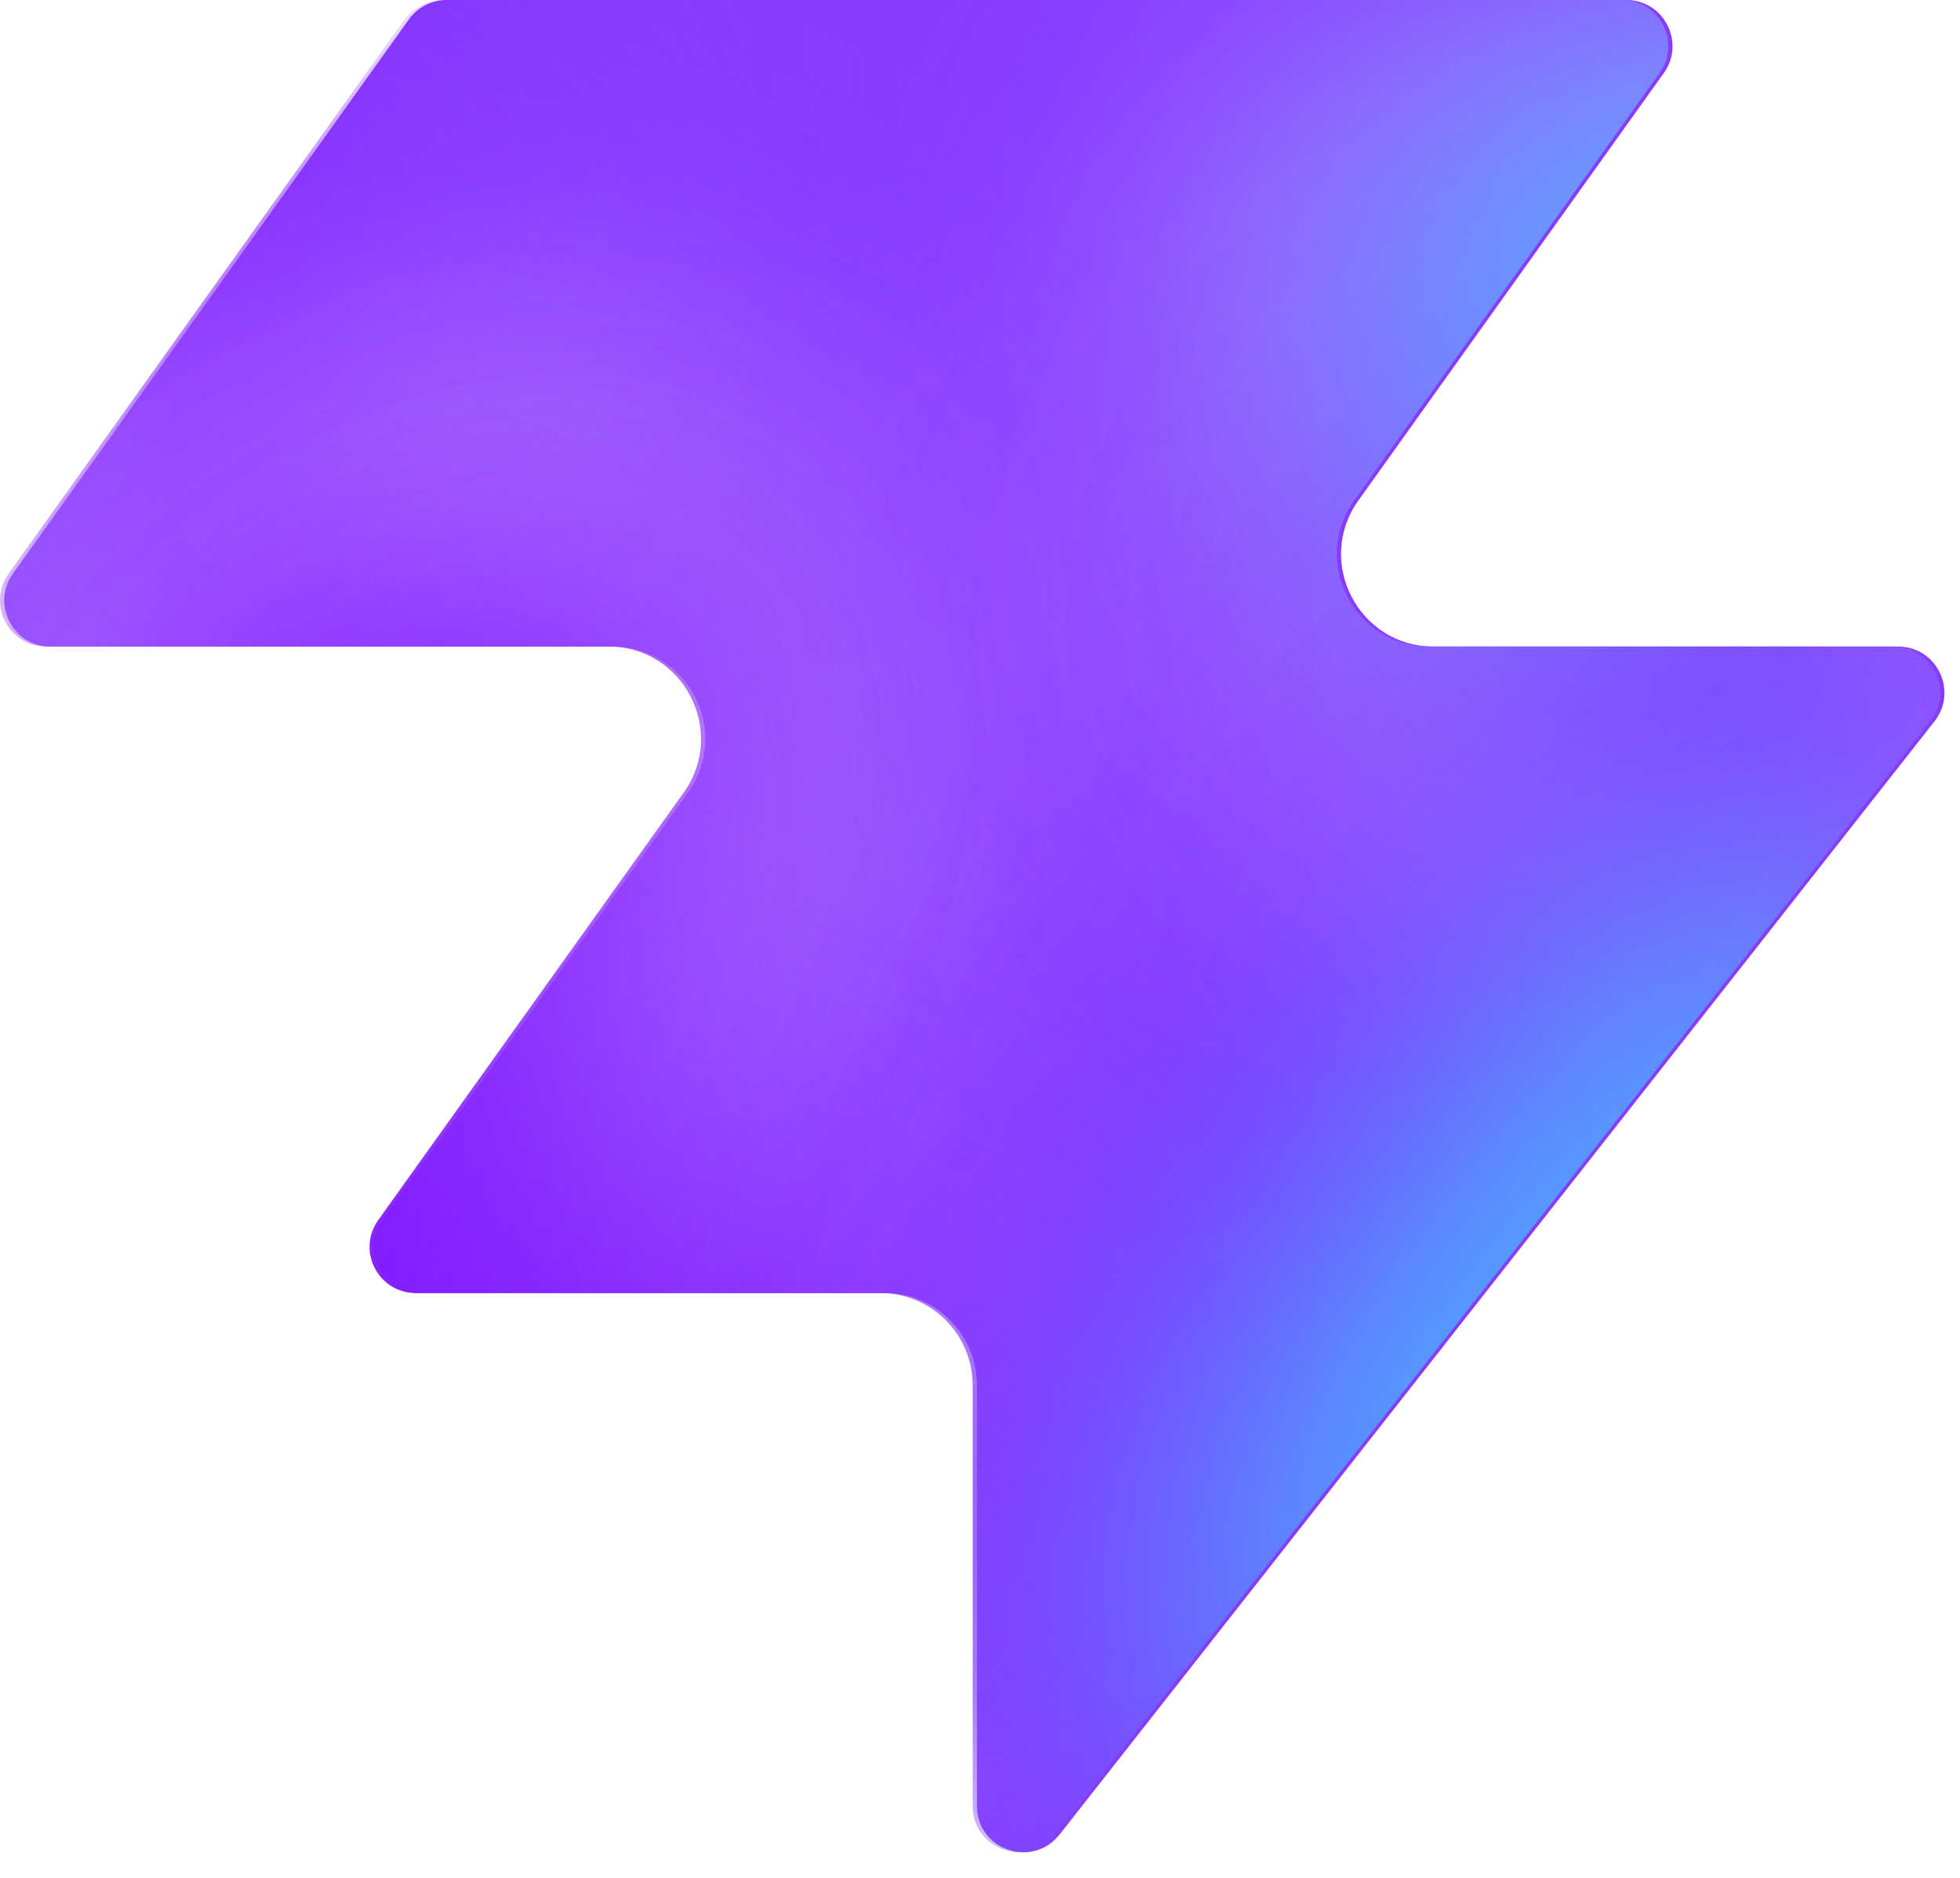
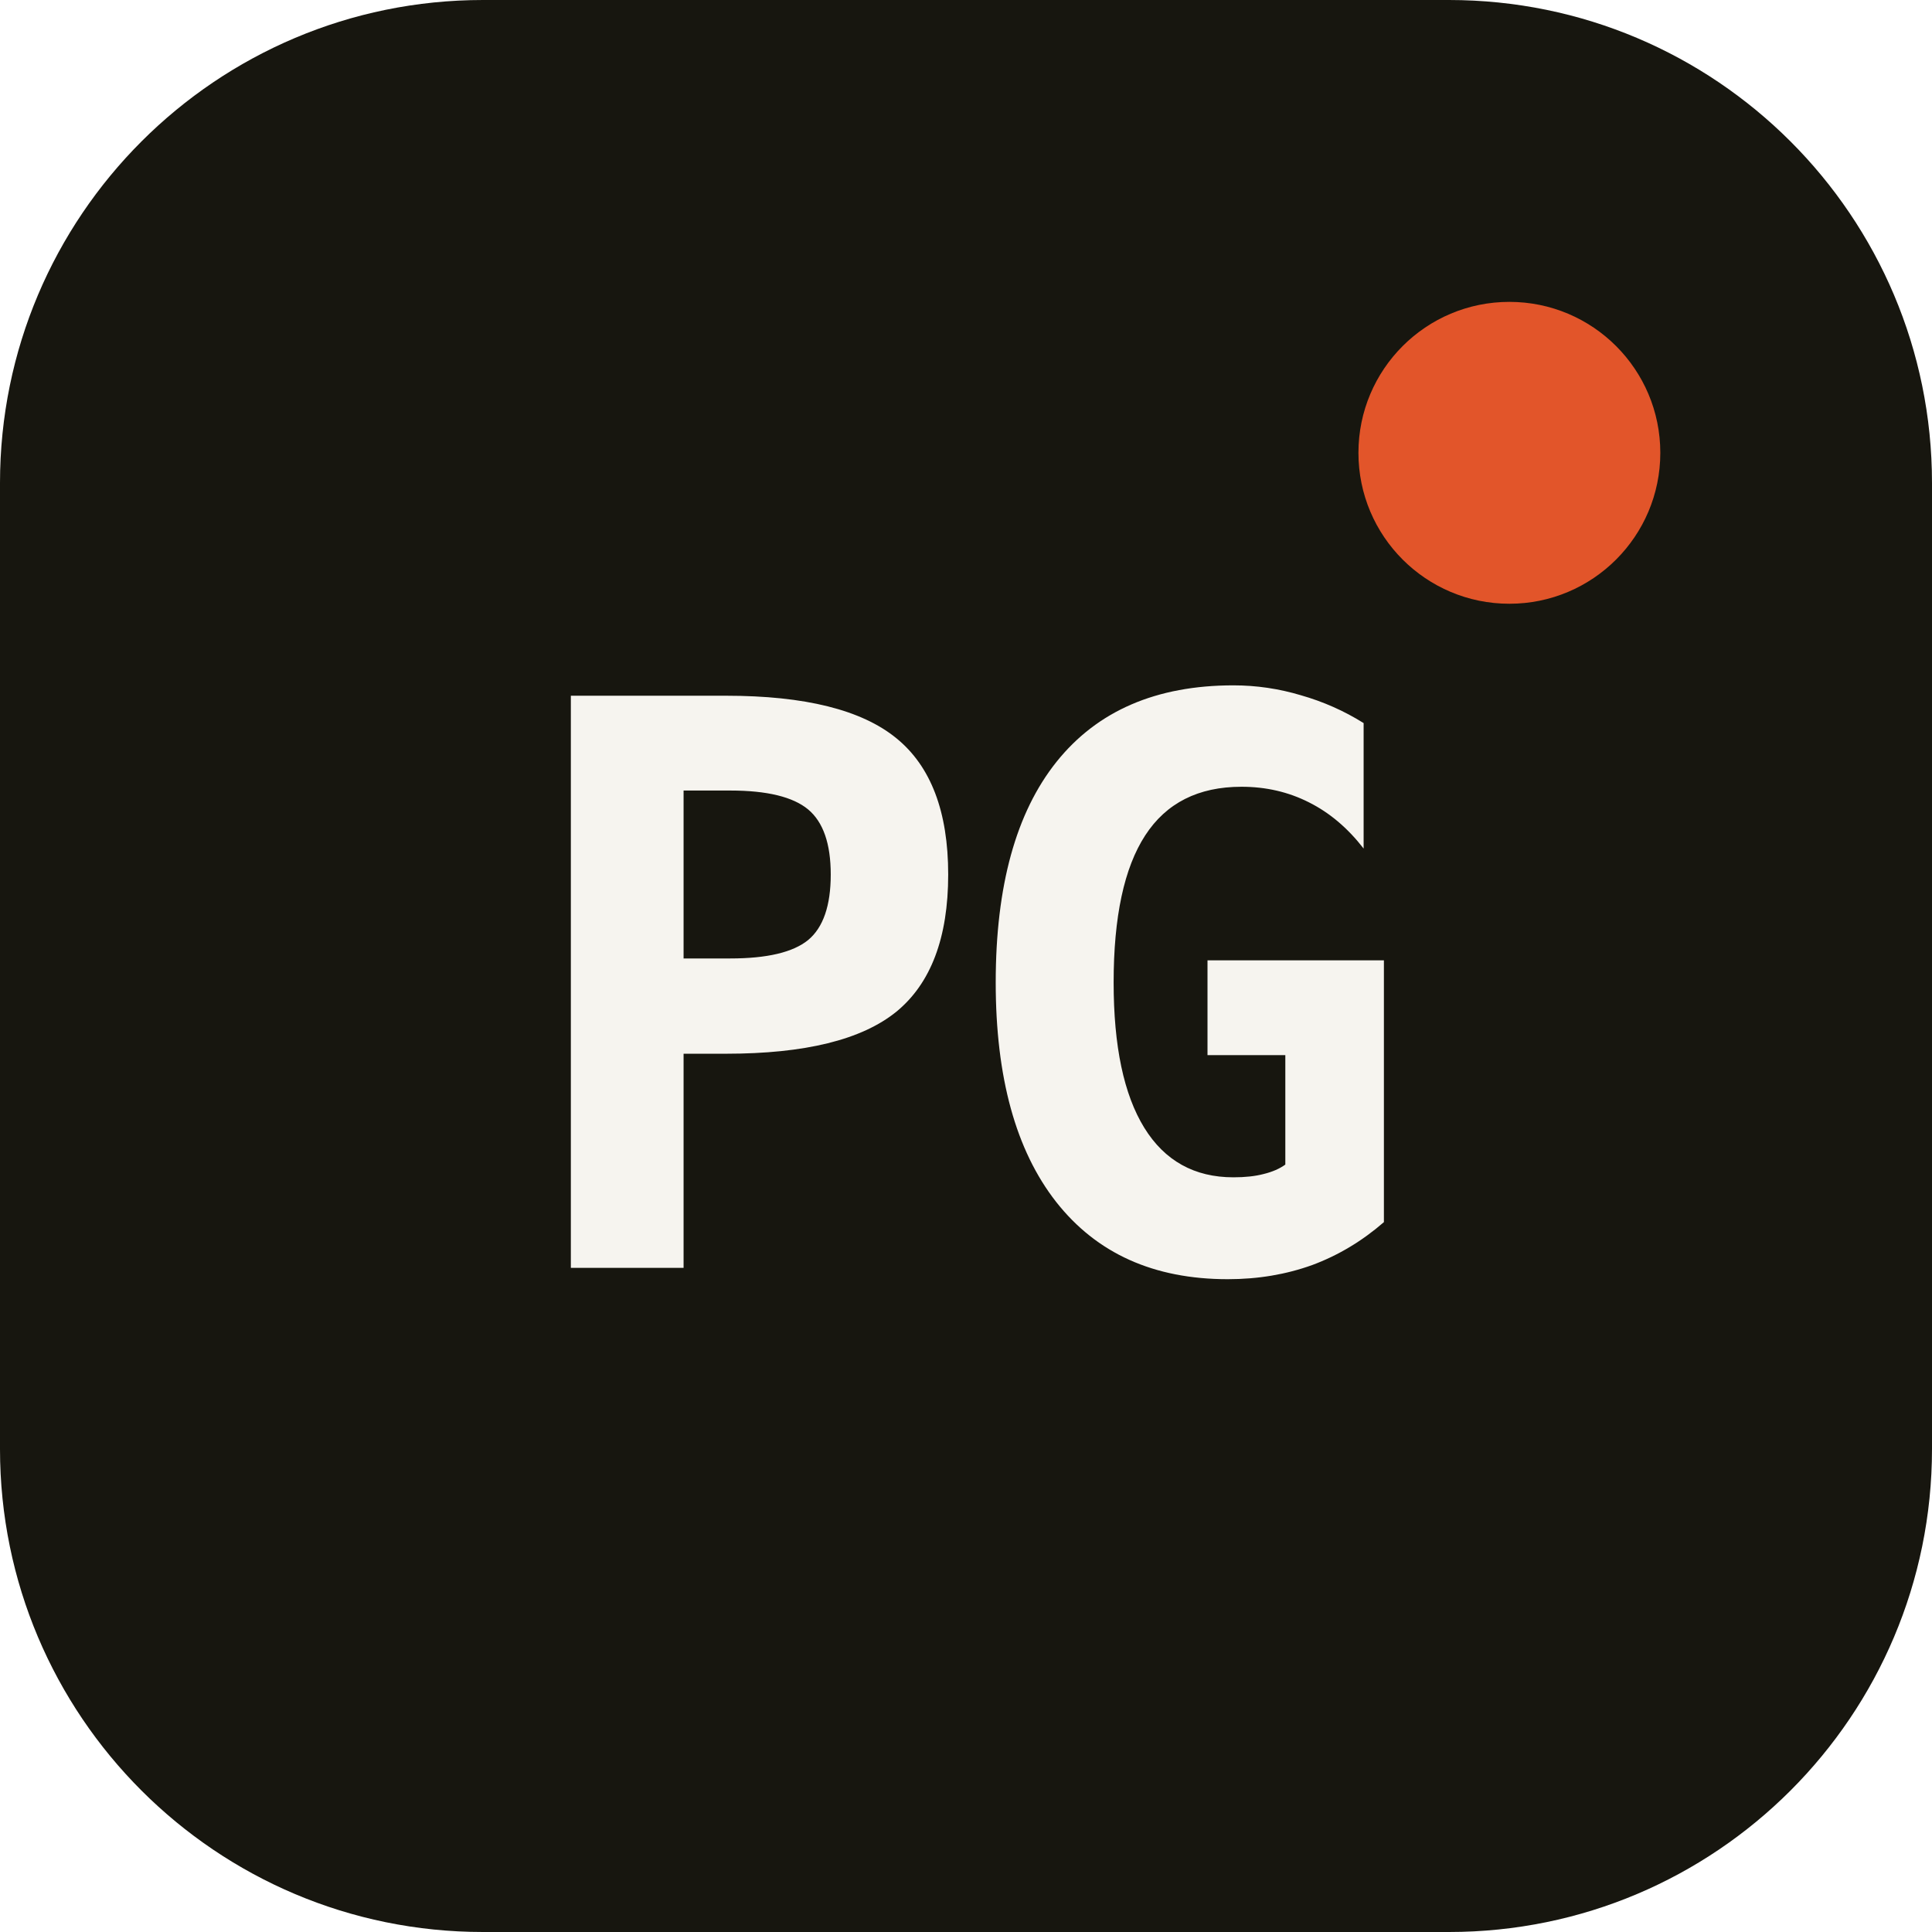
- <svg xmlns="http://www.w3.org/2000/svg" width="48" height="46" fill="none" viewBox="0 0 48 46">
-   <path fill="#863bff" d="M25.946 44.938c-.664.845-2.021.375-2.021-.698V33.937a2.26 2.26 0 0 0-2.262-2.262H10.287c-.92 0-1.456-1.04-.92-1.788l7.48-10.471c1.07-1.497 0-3.578-1.842-3.578H1.237c-.92 0-1.456-1.04-.92-1.788L10.013.474c.214-.297.556-.474.92-.474h28.894c.92 0 1.456 1.04.92 1.788l-7.48 10.471c-1.07 1.498 0 3.579 1.842 3.579h11.377c.943 0 1.473 1.088.89 1.83L25.947 44.94z" style="fill:#863bff;fill:color(display-p3 .525 .23 1);fill-opacity:1" />
-   <mask id="a" width="48" height="46" x="0" y="0" maskUnits="userSpaceOnUse" style="mask-type:alpha">
-     <path fill="#000" d="M25.842 44.938c-.664.844-2.021.375-2.021-.698V33.937a2.26 2.26 0 0 0-2.262-2.262H10.183c-.92 0-1.456-1.04-.92-1.788l7.48-10.471c1.07-1.498 0-3.579-1.842-3.579H1.133c-.92 0-1.456-1.04-.92-1.787L9.91.473c.214-.297.556-.474.92-.474h28.894c.92 0 1.456 1.04.92 1.788l-7.48 10.471c-1.07 1.498 0 3.578 1.842 3.578h11.377c.943 0 1.473 1.088.89 1.832L25.843 44.94z" style="fill:#000;fill-opacity:1" />
-   </mask>
-   <g mask="url(#a)">
-     <g filter="url(#b)">
-       <ellipse cx="5.508" cy="14.704" fill="#ede6ff" rx="5.508" ry="14.704" style="fill:#ede6ff;fill:color(display-p3 .927 .903 1);fill-opacity:1" transform="matrix(.00324 1 1 -.00324 -4.47 31.516)" />
-     </g>
-     <g filter="url(#c)">
-       <ellipse cx="10.399" cy="29.851" fill="#ede6ff" rx="10.399" ry="29.851" style="fill:#ede6ff;fill:color(display-p3 .927 .903 1);fill-opacity:1" transform="matrix(.00324 1 1 -.00324 -39.328 7.883)" />
-     </g>
-     <g filter="url(#d)">
-       <ellipse cx="5.508" cy="30.487" fill="#7e14ff" rx="5.508" ry="30.487" style="fill:#7e14ff;fill:color(display-p3 .492 .077 1);fill-opacity:1" transform="rotate(89.814 -25.913 -14.639)scale(1 -1)" />
-     </g>
-     <g filter="url(#e)">
-       <ellipse cx="5.508" cy="30.599" fill="#7e14ff" rx="5.508" ry="30.599" style="fill:#7e14ff;fill:color(display-p3 .492 .077 1);fill-opacity:1" transform="rotate(89.814 -32.644 -3.334)scale(1 -1)" />
-     </g>
-     <g filter="url(#f)">
-       <ellipse cx="5.508" cy="30.599" fill="#7e14ff" rx="5.508" ry="30.599" style="fill:#7e14ff;fill:color(display-p3 .492 .077 1);fill-opacity:1" transform="matrix(.00324 1 1 -.00324 -34.34 30.47)" />
-     </g>
-     <g filter="url(#g)">
-       <ellipse cx="14.072" cy="22.078" fill="#ede6ff" rx="14.072" ry="22.078" style="fill:#ede6ff;fill:color(display-p3 .927 .903 1);fill-opacity:1" transform="rotate(93.35 24.506 48.493)scale(-1 1)" />
-     </g>
-     <g filter="url(#h)">
-       <ellipse cx="3.47" cy="21.501" fill="#7e14ff" rx="3.47" ry="21.501" style="fill:#7e14ff;fill:color(display-p3 .492 .077 1);fill-opacity:1" transform="rotate(89.009 28.708 47.59)scale(-1 1)" />
-     </g>
-     <g filter="url(#i)">
-       <ellipse cx="3.47" cy="21.501" fill="#7e14ff" rx="3.47" ry="21.501" style="fill:#7e14ff;fill:color(display-p3 .492 .077 1);fill-opacity:1" transform="rotate(89.009 28.708 47.59)scale(-1 1)" />
-     </g>
-     <g filter="url(#j)">
-       <ellipse cx=".387" cy="8.972" fill="#7e14ff" rx="4.407" ry="29.108" style="fill:#7e14ff;fill:color(display-p3 .492 .077 1);fill-opacity:1" transform="rotate(39.51 .387 8.972)" />
-     </g>
-     <g filter="url(#k)">
-       <ellipse cx="47.523" cy="-6.092" fill="#7e14ff" rx="4.407" ry="29.108" style="fill:#7e14ff;fill:color(display-p3 .492 .077 1);fill-opacity:1" transform="rotate(37.892 47.523 -6.092)" />
-     </g>
-     <g filter="url(#l)">
-       <ellipse cx="41.412" cy="6.333" fill="#47bfff" rx="5.971" ry="9.665" style="fill:#47bfff;fill:color(display-p3 .28 .748 1);fill-opacity:1" transform="rotate(37.892 41.412 6.333)" />
-     </g>
-     <g filter="url(#m)">
-       <ellipse cx="-1.879" cy="38.332" fill="#7e14ff" rx="4.407" ry="29.108" style="fill:#7e14ff;fill:color(display-p3 .492 .077 1);fill-opacity:1" transform="rotate(37.892 -1.88 38.332)" />
-     </g>
-     <g filter="url(#n)">
-       <ellipse cx="-1.879" cy="38.332" fill="#7e14ff" rx="4.407" ry="29.108" style="fill:#7e14ff;fill:color(display-p3 .492 .077 1);fill-opacity:1" transform="rotate(37.892 -1.88 38.332)" />
-     </g>
-     <g filter="url(#o)">
-       <ellipse cx="35.651" cy="29.907" fill="#7e14ff" rx="4.407" ry="29.108" style="fill:#7e14ff;fill:color(display-p3 .492 .077 1);fill-opacity:1" transform="rotate(37.892 35.651 29.907)" />
-     </g>
-     <g filter="url(#p)">
-       <ellipse cx="38.418" cy="32.4" fill="#47bfff" rx="5.971" ry="15.297" style="fill:#47bfff;fill:color(display-p3 .28 .748 1);fill-opacity:1" transform="rotate(37.892 38.418 32.4)" />
-     </g>
-   </g>
-   <defs>
-     <filter id="b" width="60.045" height="41.654" x="-19.77" y="16.149" color-interpolation-filters="sRGB" filterUnits="userSpaceOnUse">
-       <feFlood flood-opacity="0" result="BackgroundImageFix" />
-       <feBlend in="SourceGraphic" in2="BackgroundImageFix" result="shape" />
-       <feGaussianBlur result="effect1_foregroundBlur_2002_17158" stdDeviation="7.659" />
-     </filter>
-     <filter id="c" width="90.34" height="51.437" x="-54.613" y="-7.533" color-interpolation-filters="sRGB" filterUnits="userSpaceOnUse">
-       <feFlood flood-opacity="0" result="BackgroundImageFix" />
-       <feBlend in="SourceGraphic" in2="BackgroundImageFix" result="shape" />
-       <feGaussianBlur result="effect1_foregroundBlur_2002_17158" stdDeviation="7.659" />
-     </filter>
-     <filter id="d" width="79.355" height="29.4" x="-49.64" y="2.03" color-interpolation-filters="sRGB" filterUnits="userSpaceOnUse">
-       <feFlood flood-opacity="0" result="BackgroundImageFix" />
-       <feBlend in="SourceGraphic" in2="BackgroundImageFix" result="shape" />
-       <feGaussianBlur result="effect1_foregroundBlur_2002_17158" stdDeviation="4.596" />
-     </filter>
-     <filter id="e" width="79.579" height="29.4" x="-45.045" y="20.029" color-interpolation-filters="sRGB" filterUnits="userSpaceOnUse">
-       <feFlood flood-opacity="0" result="BackgroundImageFix" />
-       <feBlend in="SourceGraphic" in2="BackgroundImageFix" result="shape" />
-       <feGaussianBlur result="effect1_foregroundBlur_2002_17158" stdDeviation="4.596" />
-     </filter>
-     <filter id="f" width="79.579" height="29.4" x="-43.513" y="21.178" color-interpolation-filters="sRGB" filterUnits="userSpaceOnUse">
-       <feFlood flood-opacity="0" result="BackgroundImageFix" />
-       <feBlend in="SourceGraphic" in2="BackgroundImageFix" result="shape" />
-       <feGaussianBlur result="effect1_foregroundBlur_2002_17158" stdDeviation="4.596" />
-     </filter>
-     <filter id="g" width="74.749" height="58.852" x="15.756" y="-17.901" color-interpolation-filters="sRGB" filterUnits="userSpaceOnUse">
-       <feFlood flood-opacity="0" result="BackgroundImageFix" />
-       <feBlend in="SourceGraphic" in2="BackgroundImageFix" result="shape" />
-       <feGaussianBlur result="effect1_foregroundBlur_2002_17158" stdDeviation="7.659" />
-     </filter>
-     <filter id="h" width="61.377" height="25.362" x="23.548" y="2.284" color-interpolation-filters="sRGB" filterUnits="userSpaceOnUse">
-       <feFlood flood-opacity="0" result="BackgroundImageFix" />
-       <feBlend in="SourceGraphic" in2="BackgroundImageFix" result="shape" />
-       <feGaussianBlur result="effect1_foregroundBlur_2002_17158" stdDeviation="4.596" />
-     </filter>
-     <filter id="i" width="61.377" height="25.362" x="23.548" y="2.284" color-interpolation-filters="sRGB" filterUnits="userSpaceOnUse">
-       <feFlood flood-opacity="0" result="BackgroundImageFix" />
-       <feBlend in="SourceGraphic" in2="BackgroundImageFix" result="shape" />
-       <feGaussianBlur result="effect1_foregroundBlur_2002_17158" stdDeviation="4.596" />
-     </filter>
-     <filter id="j" width="56.045" height="63.649" x="-27.636" y="-22.853" color-interpolation-filters="sRGB" filterUnits="userSpaceOnUse">
-       <feFlood flood-opacity="0" result="BackgroundImageFix" />
-       <feBlend in="SourceGraphic" in2="BackgroundImageFix" result="shape" />
-       <feGaussianBlur result="effect1_foregroundBlur_2002_17158" stdDeviation="4.596" />
-     </filter>
-     <filter id="k" width="54.814" height="64.646" x="20.116" y="-38.415" color-interpolation-filters="sRGB" filterUnits="userSpaceOnUse">
-       <feFlood flood-opacity="0" result="BackgroundImageFix" />
-       <feBlend in="SourceGraphic" in2="BackgroundImageFix" result="shape" />
-       <feGaussianBlur result="effect1_foregroundBlur_2002_17158" stdDeviation="4.596" />
-     </filter>
-     <filter id="l" width="33.541" height="35.313" x="24.641" y="-11.323" color-interpolation-filters="sRGB" filterUnits="userSpaceOnUse">
-       <feFlood flood-opacity="0" result="BackgroundImageFix" />
-       <feBlend in="SourceGraphic" in2="BackgroundImageFix" result="shape" />
-       <feGaussianBlur result="effect1_foregroundBlur_2002_17158" stdDeviation="4.596" />
-     </filter>
-     <filter id="m" width="54.814" height="64.646" x="-29.286" y="6.009" color-interpolation-filters="sRGB" filterUnits="userSpaceOnUse">
-       <feFlood flood-opacity="0" result="BackgroundImageFix" />
-       <feBlend in="SourceGraphic" in2="BackgroundImageFix" result="shape" />
-       <feGaussianBlur result="effect1_foregroundBlur_2002_17158" stdDeviation="4.596" />
-     </filter>
-     <filter id="n" width="54.814" height="64.646" x="-29.286" y="6.009" color-interpolation-filters="sRGB" filterUnits="userSpaceOnUse">
-       <feFlood flood-opacity="0" result="BackgroundImageFix" />
-       <feBlend in="SourceGraphic" in2="BackgroundImageFix" result="shape" />
-       <feGaussianBlur result="effect1_foregroundBlur_2002_17158" stdDeviation="4.596" />
-     </filter>
-     <filter id="o" width="54.814" height="64.646" x="8.244" y="-2.416" color-interpolation-filters="sRGB" filterUnits="userSpaceOnUse">
-       <feFlood flood-opacity="0" result="BackgroundImageFix" />
-       <feBlend in="SourceGraphic" in2="BackgroundImageFix" result="shape" />
-       <feGaussianBlur result="effect1_foregroundBlur_2002_17158" stdDeviation="4.596" />
-     </filter>
-     <filter id="p" width="39.409" height="43.623" x="18.713" y="10.588" color-interpolation-filters="sRGB" filterUnits="userSpaceOnUse">
-       <feFlood flood-opacity="0" result="BackgroundImageFix" />
-       <feBlend in="SourceGraphic" in2="BackgroundImageFix" result="shape" />
-       <feGaussianBlur result="effect1_foregroundBlur_2002_17158" stdDeviation="4.596" />
-     </filter>
-   </defs>
+ <svg xmlns="http://www.w3.org/2000/svg" viewBox="0 0 64 64">
+   <rect width="64" height="64" rx="16" fill="#17160f" />
+   <text x="32" y="42" text-anchor="middle" font-family="ui-monospace, Menlo, Consolas, monospace" font-size="26" font-weight="600" fill="#f6f4ef" letter-spacing="-1">PG</text>
+   <circle cx="50" cy="15" r="5" fill="#e2552a" />
</svg>
